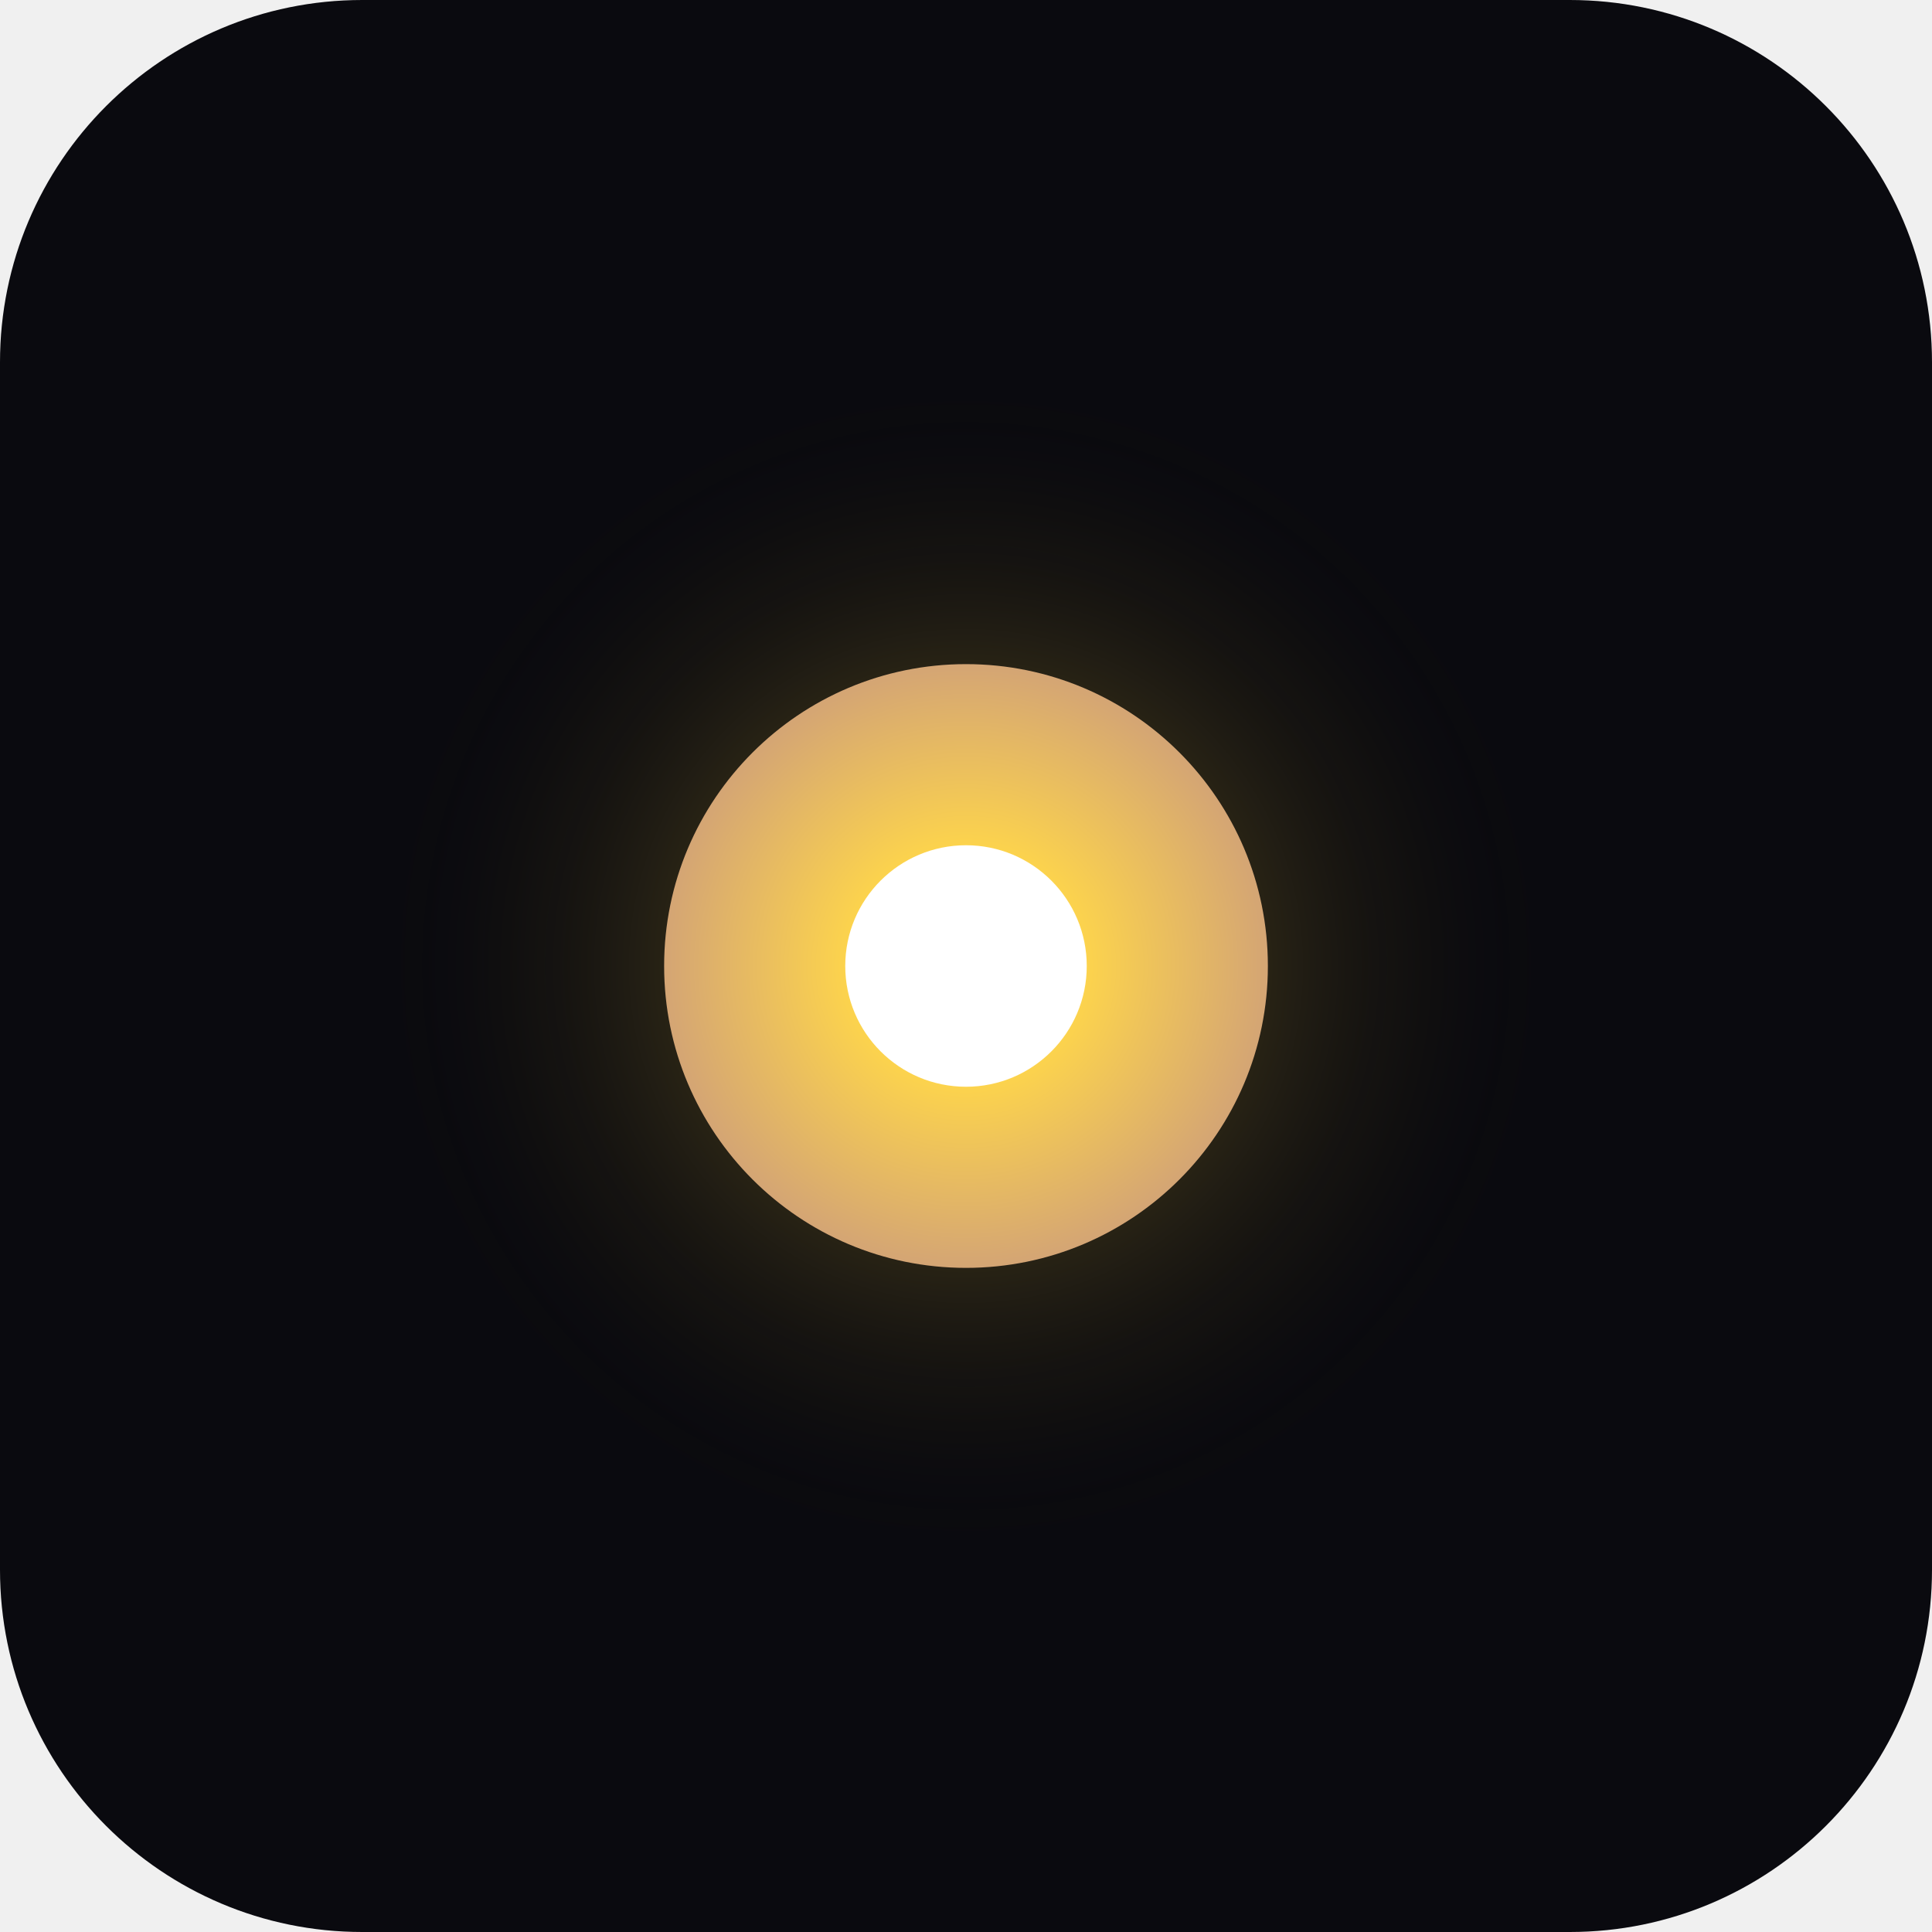
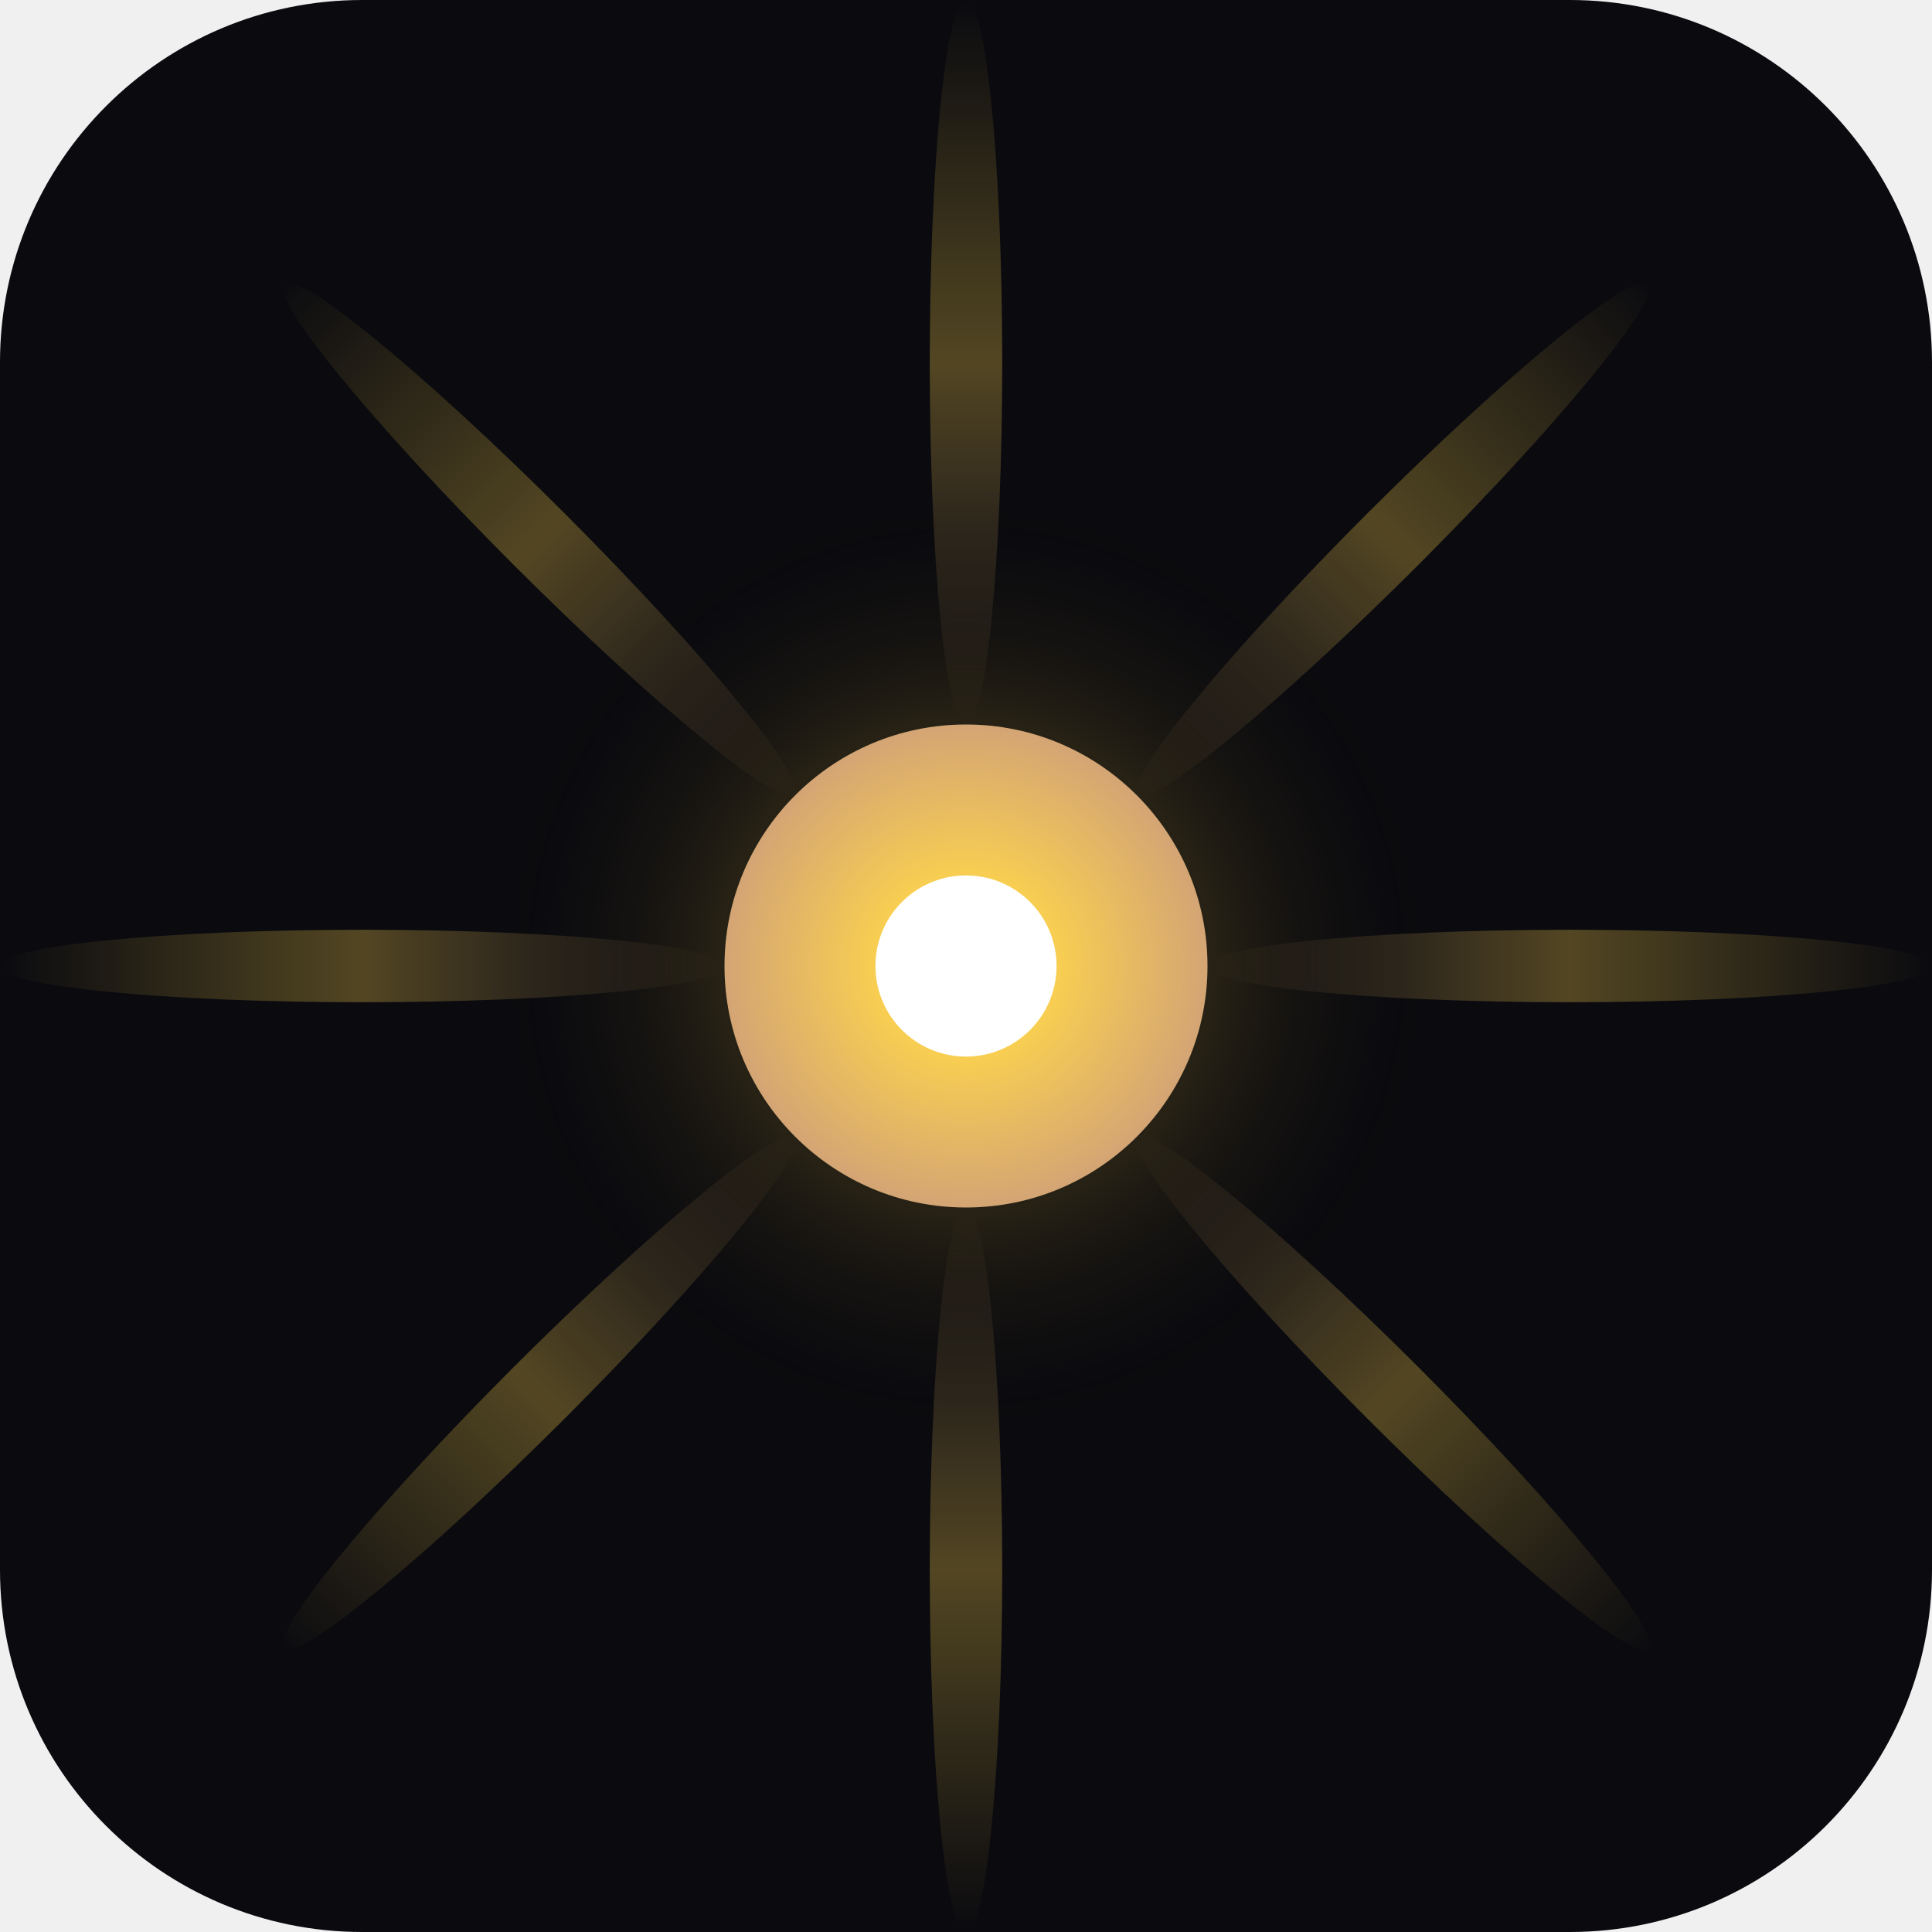
<svg xmlns="http://www.w3.org/2000/svg" viewBox="0 0 32 32">
  <defs>
    <radialGradient id="c" cx="50%" cy="50%" r="50%">
      <stop offset="0%" stop-color="#fff" />
-       <stop offset="40%" stop-color="#fcd34d" />
+       <stop offset="30%" stop-color="#fcd34d" />
      <stop offset="100%" stop-color="#d4a574" />
    </radialGradient>
    <radialGradient id="h" cx="50%" cy="50%" r="50%">
      <stop offset="0%" stop-color="#fcd34d" stop-opacity="0.5" />
      <stop offset="100%" stop-color="#000" stop-opacity="0" />
    </radialGradient>
+     <linearGradient id="r" x1="0%" y1="0%" x2="0%" y2="100%">
+       <stop offset="0%" stop-color="#fcd34d" stop-opacity="0" />
+       <stop offset="50%" stop-color="#fcd34d" stop-opacity="0.6" />
+       <stop offset="100%" stop-color="#d4a574" stop-opacity="0" />
+     </linearGradient>
  </defs>
  <rect width="32" height="32" fill="#0a0a0f" rx="6" />
-   <circle cx="16" cy="16" r="10" fill="url(#h)" />
-   <circle cx="16" cy="16" r="5" fill="url(#c)" />
-   <circle cx="16" cy="16" r="2" fill="#fff" />
+   <g opacity="0.5">
+     <ellipse cx="16" cy="6" rx="0.6" ry="6" fill="url(#r)" transform="rotate(0 16 16)" />
+     <ellipse cx="16" cy="6" rx="0.6" ry="6" fill="url(#r)" transform="rotate(45 16 16)" />
+     <ellipse cx="16" cy="6" rx="0.6" ry="6" fill="url(#r)" transform="rotate(90 16 16)" />
+     <ellipse cx="16" cy="6" rx="0.6" ry="6" fill="url(#r)" transform="rotate(135 16 16)" />
+     <ellipse cx="16" cy="6" rx="0.6" ry="6" fill="url(#r)" transform="rotate(180 16 16)" />
+     <ellipse cx="16" cy="6" rx="0.6" ry="6" fill="url(#r)" transform="rotate(225 16 16)" />
+     <ellipse cx="16" cy="6" rx="0.6" ry="6" fill="url(#r)" transform="rotate(270 16 16)" />
+     <ellipse cx="16" cy="6" rx="0.6" ry="6" fill="url(#r)" transform="rotate(315 16 16)" />
+   </g>
+   <circle cx="16" cy="16" r="8" fill="url(#h)" />
+   <circle cx="16" cy="16" r="4" fill="url(#c)" />
+   <circle cx="16" cy="16" r="1.5" fill="#fff" />
</svg>
